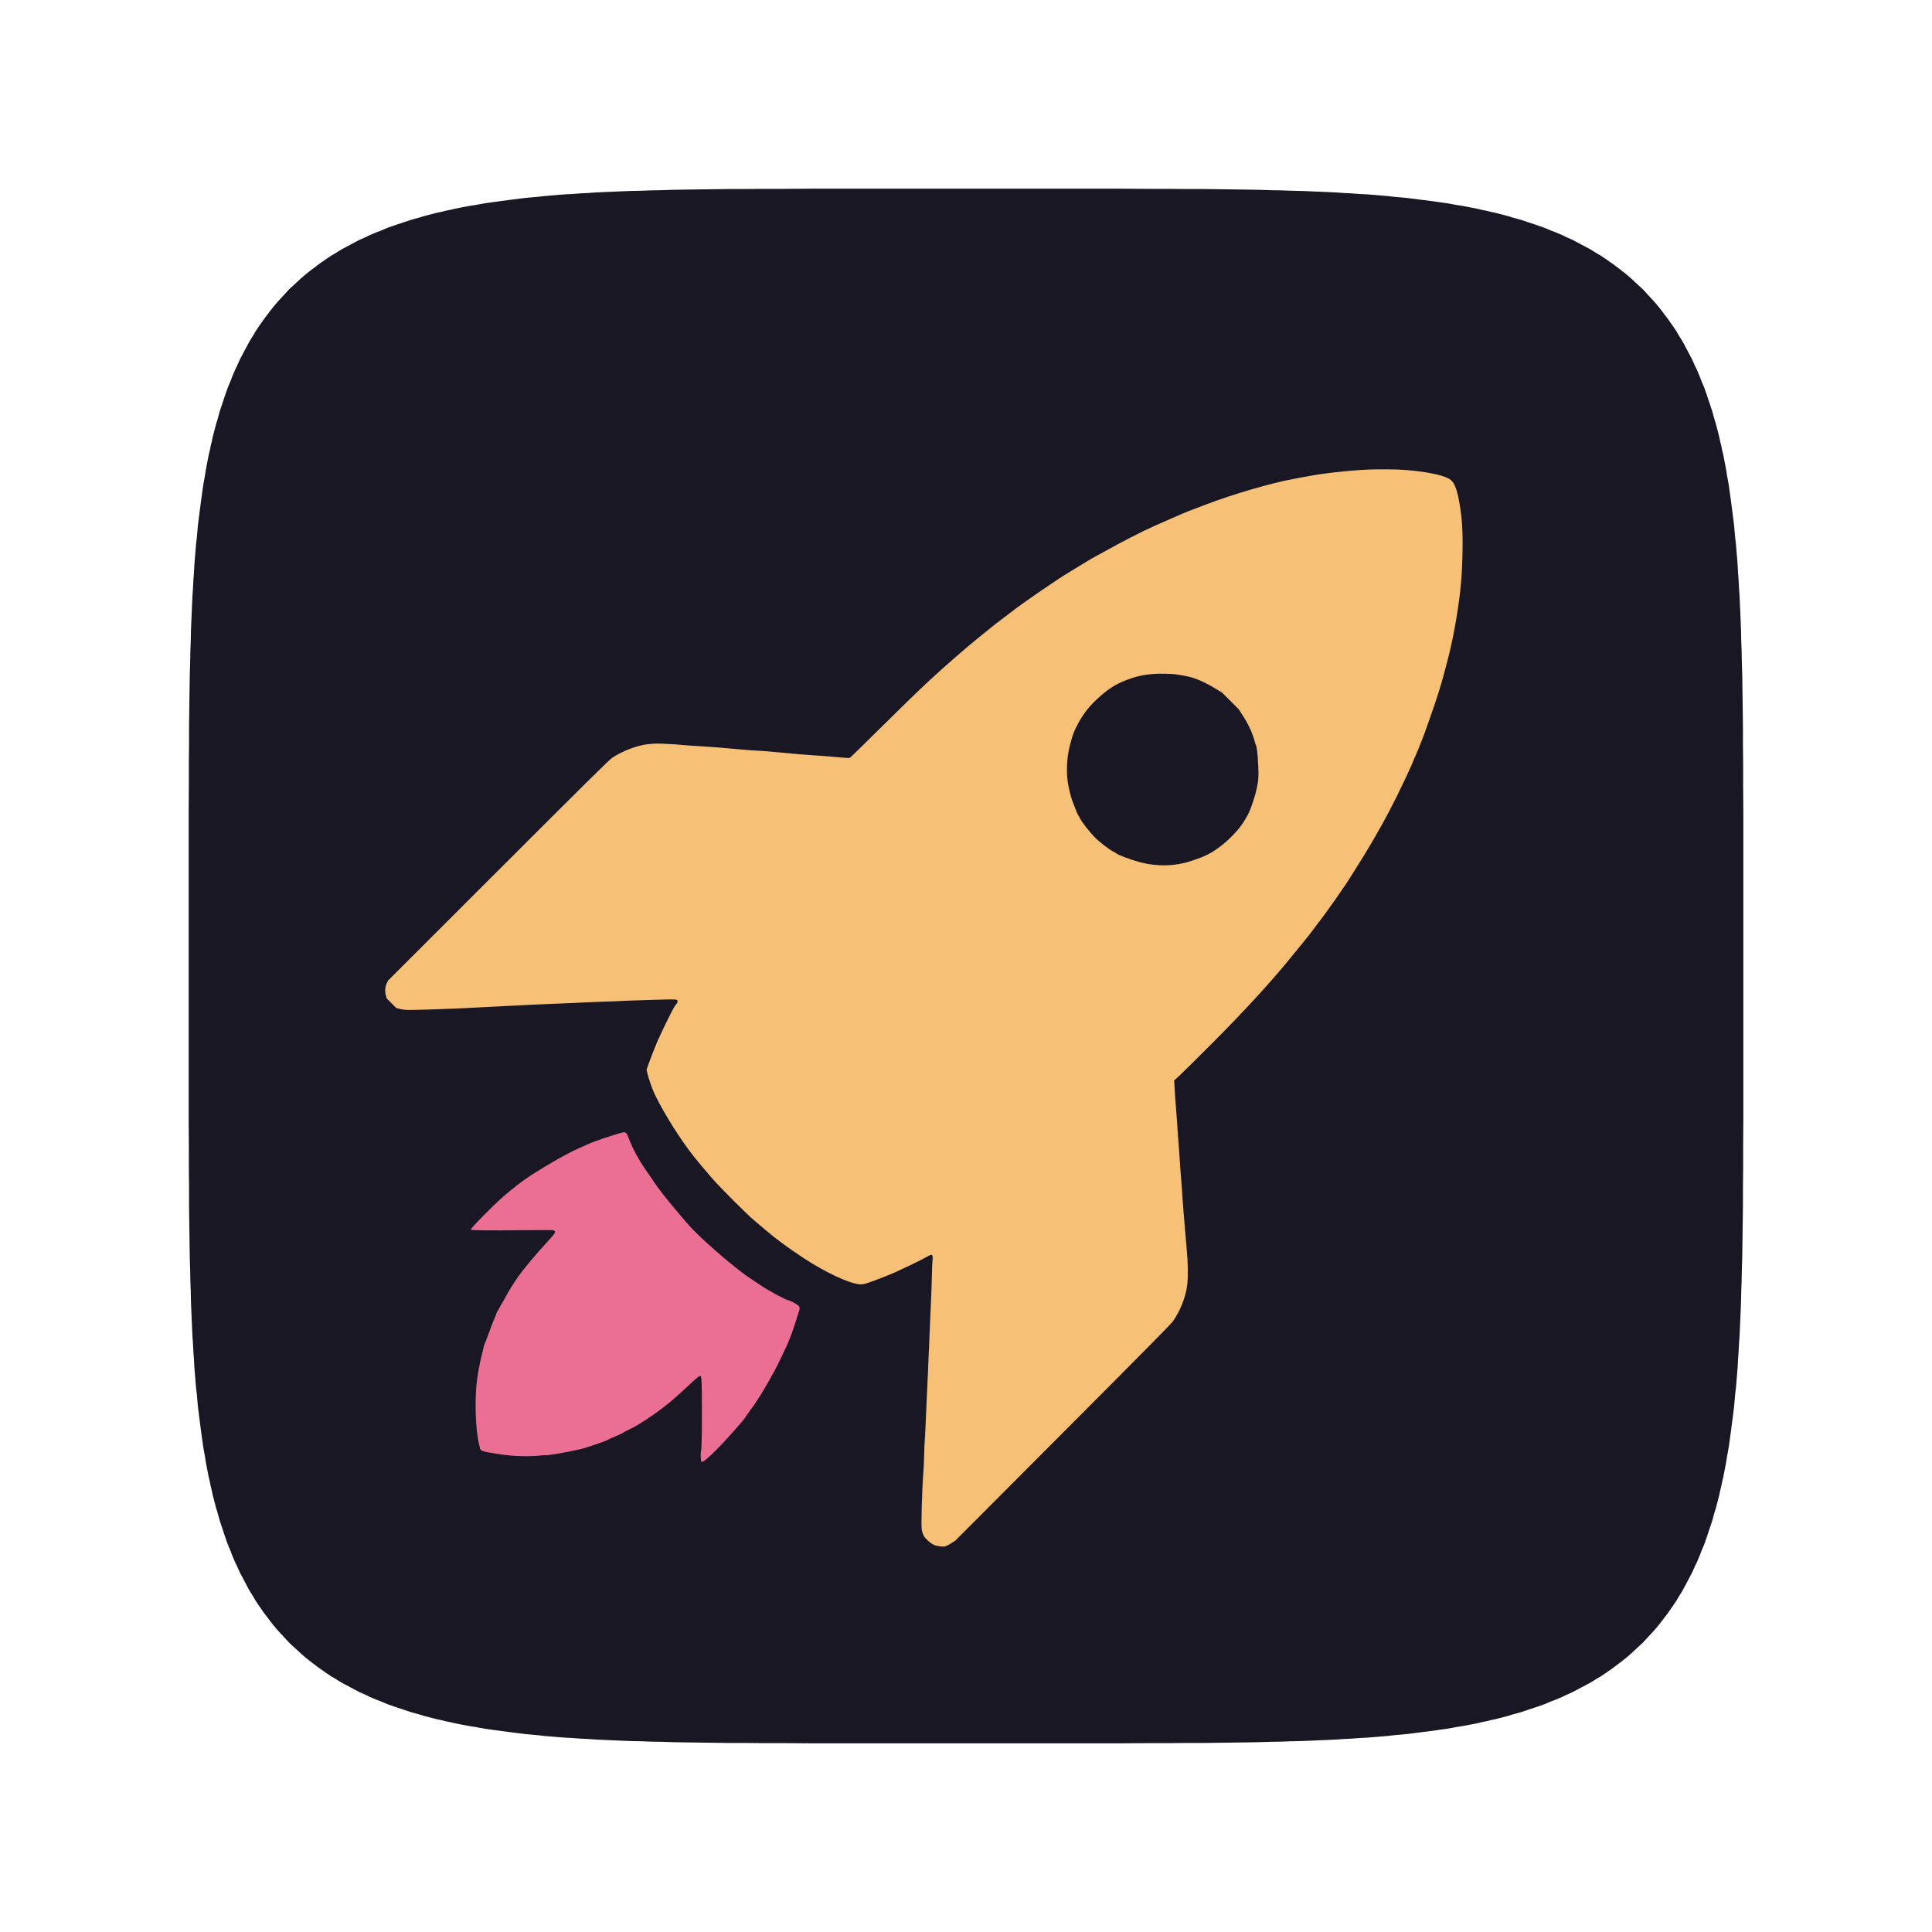
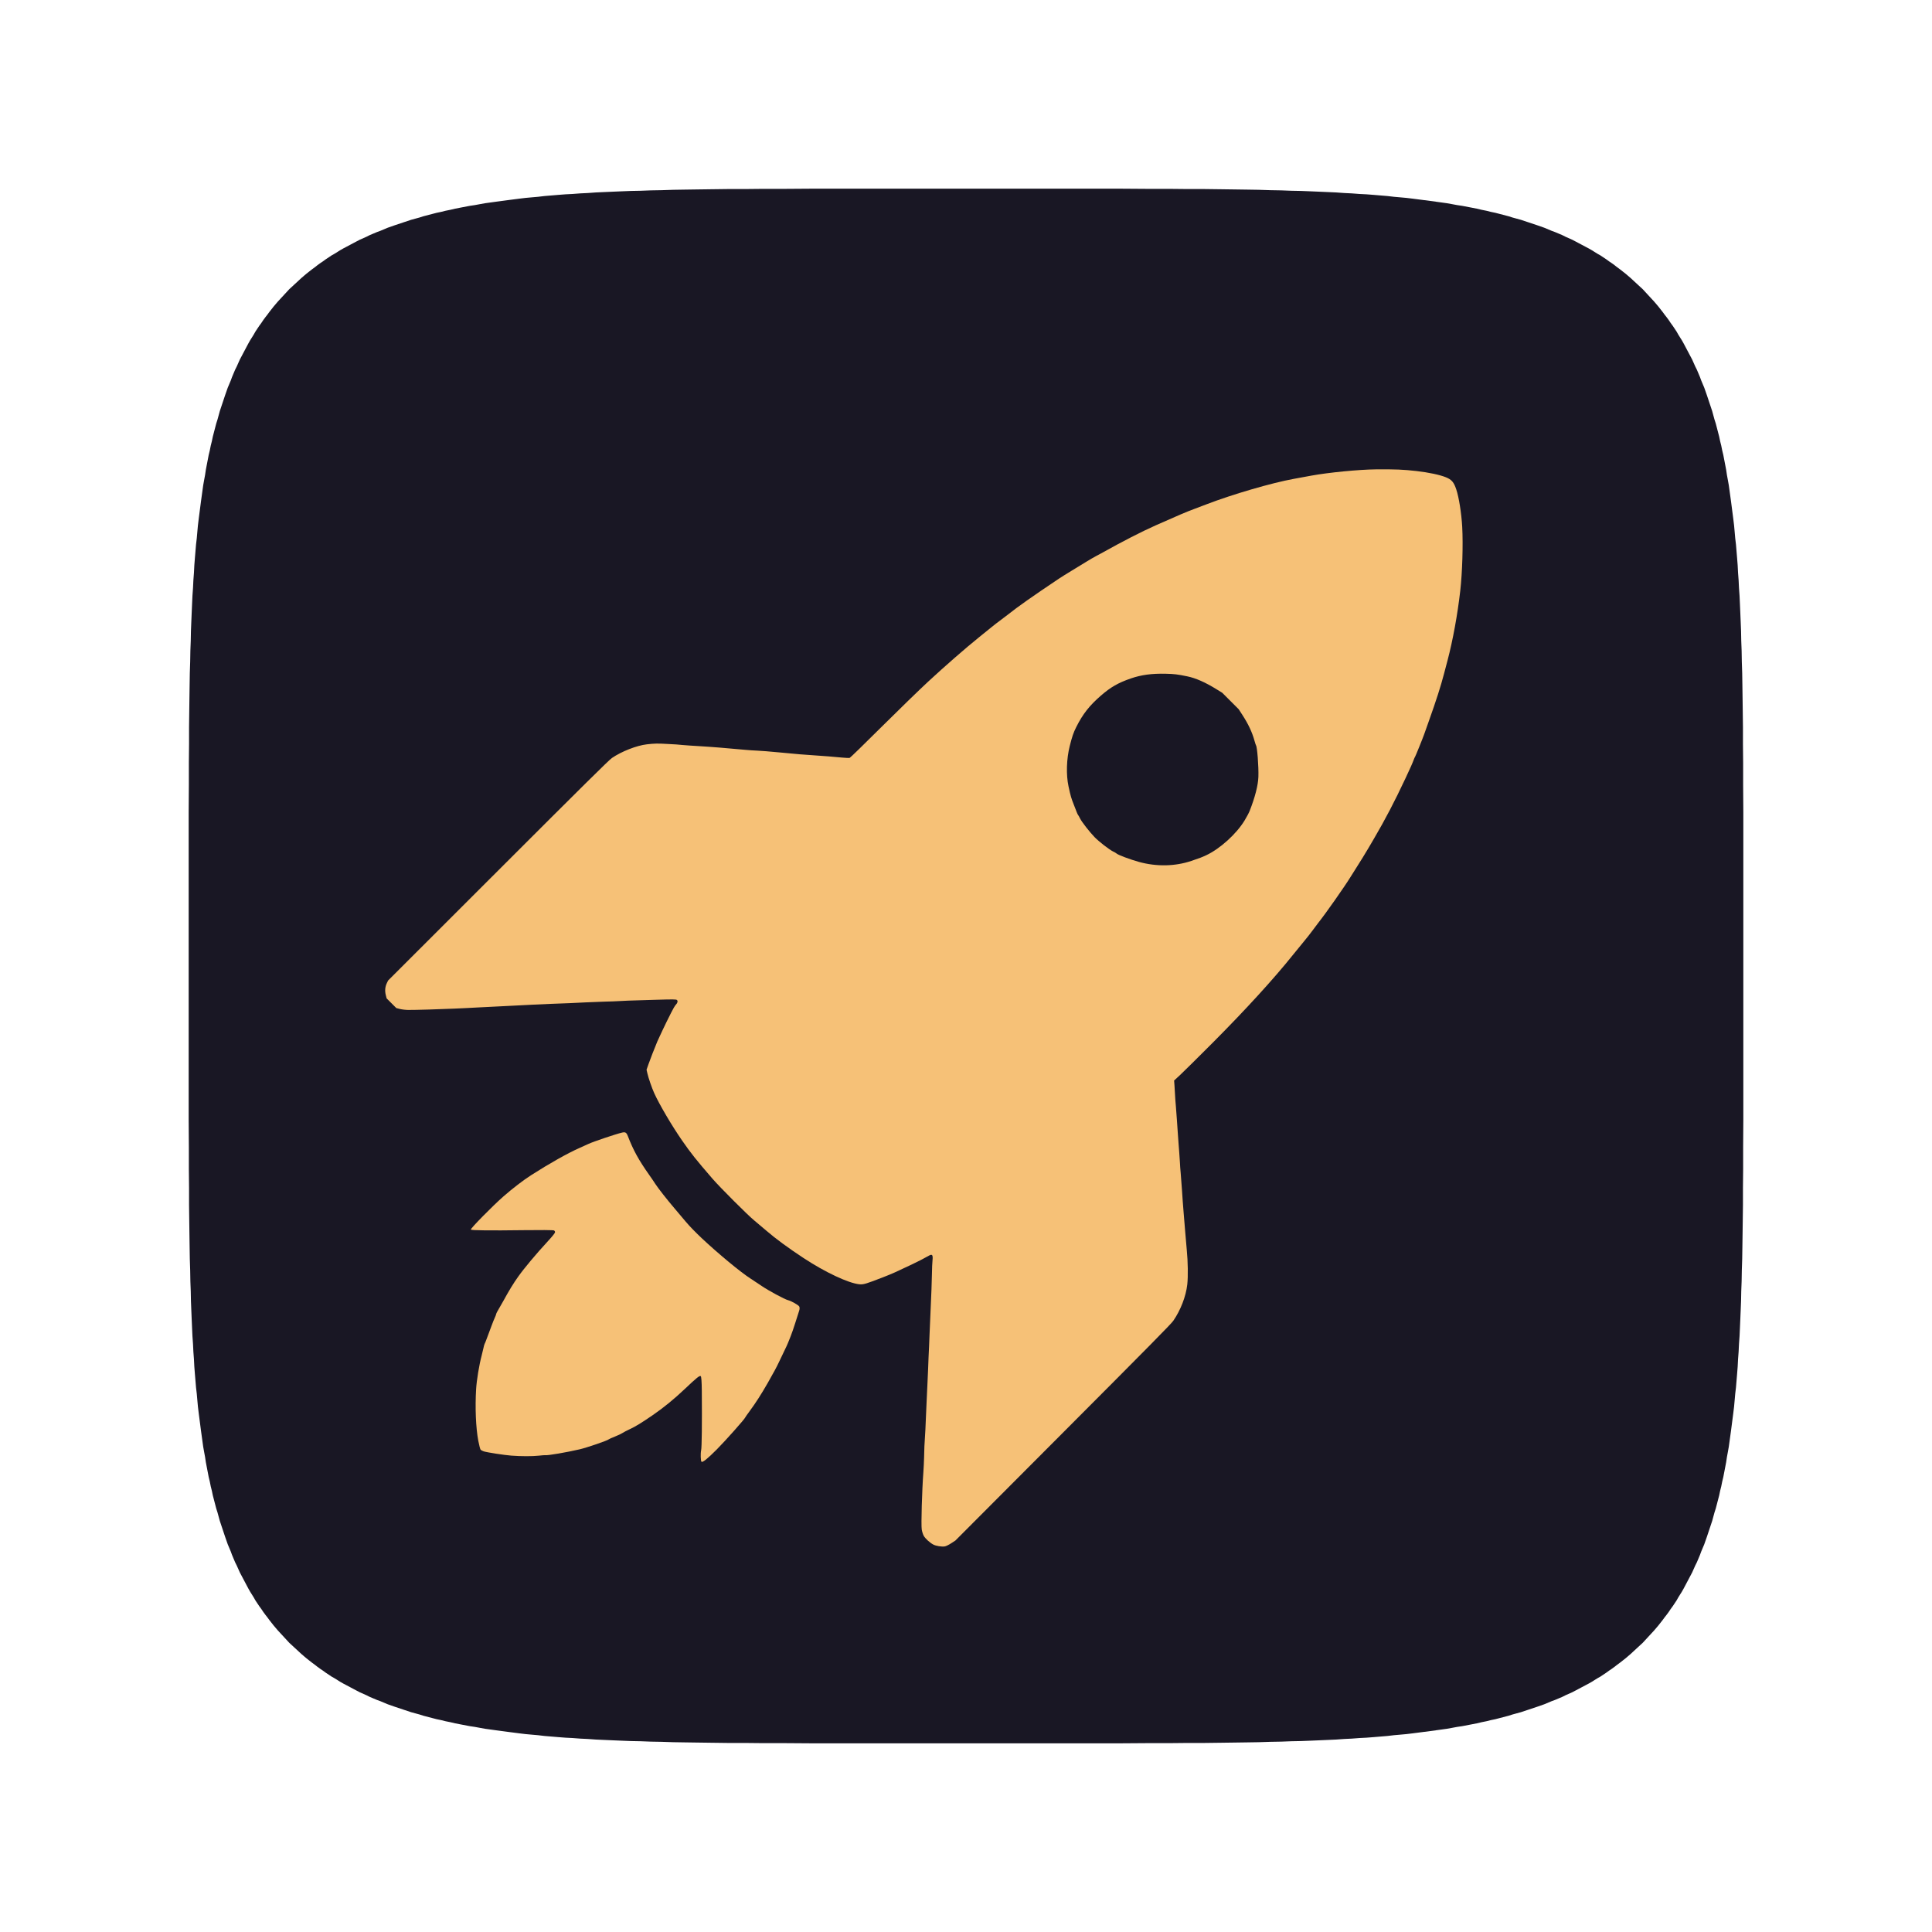
<svg xmlns="http://www.w3.org/2000/svg" viewBox="0 0 1024 1024">
  <path id="shape" fill="#191724" d="M924.0 512.0L924.0 573.8L924.0 593.6L923.9 608.0L923.9 619.7L923.8 629.7L923.8 638.6L923.7 646.6L923.6 654.0L923.5 660.9L923.4 667.2L923.2 673.3L923.1 679.0L922.9 684.4L922.8 689.5L922.6 694.5L922.4 699.2L922.2 703.8L922.0 708.2L921.7 712.4L921.5 716.5L921.2 720.5L921.0 724.4L920.7 728.2L920.4 731.8L920.1 735.4L919.7 738.8L919.4 742.2L919.1 745.5L918.7 748.8L918.3 751.9L917.9 755.0L917.5 758.1L917.1 761.0L916.7 763.9L916.3 766.8L915.8 769.6L915.3 772.3L914.9 775.0L914.4 777.6L913.9 780.2L913.4 782.8L912.8 785.3L912.3 787.8L911.7 790.2L911.2 792.6L910.6 794.9L910.0 797.2L909.4 799.5L908.7 801.7L908.1 803.9L907.5 806.1L906.8 808.2L906.1 810.3L905.4 812.4L904.7 814.5L904.0 816.5L903.3 818.5L902.5 820.4L901.7 822.3L901.0 824.2L900.2 826.1L899.4 828.0L898.5 829.8L897.7 831.6L896.9 833.4L896.0 835.1L895.1 836.8L894.2 838.5L893.3 840.2L892.4 841.9L891.5 843.5L890.5 845.1L889.5 846.7L888.6 848.3L887.6 849.8L886.6 851.3L885.5 852.8L884.5 854.3L883.4 855.8L882.3 857.2L881.2 858.7L880.1 860.1L879.0 861.5L877.9 862.8L876.7 864.2L875.5 865.5L874.3 866.8L873.1 868.1L871.9 869.4L870.7 870.7L869.4 871.9L868.1 873.1L866.8 874.3L865.5 875.5L864.2 876.7L862.8 877.9L861.5 879.0L860.1 880.1L858.7 881.2L857.2 882.3L855.8 883.4L854.3 884.5L852.8 885.5L851.3 886.6L849.8 887.6L848.3 888.6L846.7 889.5L845.1 890.5L843.5 891.5L841.9 892.4L840.2 893.3L838.5 894.2L836.8 895.1L835.1 896.0L833.4 896.9L831.6 897.7L829.8 898.5L828.0 899.4L826.1 900.2L824.2 901.0L822.3 901.7L820.4 902.5L818.5 903.3L816.5 904.0L814.5 904.7L812.4 905.4L810.3 906.1L808.2 906.8L806.1 907.5L803.9 908.1L801.7 908.7L799.5 909.4L797.2 910.0L794.9 910.6L792.6 911.2L790.2 911.7L787.8 912.3L785.3 912.8L782.8 913.4L780.2 913.9L777.6 914.4L775.0 914.9L772.3 915.3L769.6 915.8L766.8 916.3L763.9 916.7L761.0 917.1L758.1 917.5L755.0 917.9L751.9 918.3L748.8 918.7L745.5 919.1L742.2 919.4L738.8 919.7L735.4 920.1L731.8 920.4L728.2 920.7L724.4 921.0L720.5 921.2L716.5 921.5L712.4 921.7L708.2 922.0L703.8 922.2L699.2 922.4L694.5 922.6L689.5 922.8L684.4 922.9L679.0 923.1L673.3 923.2L667.2 923.4L660.9 923.5L654.0 923.6L646.6 923.7L638.6 923.8L629.7 923.8L619.7 923.9L608.0 923.9L593.6 924.0L573.8 924.0L512.0 924.0L450.2 924.0L430.4 924.0L416.0 923.9L404.3 923.9L394.3 923.8L385.4 923.8L377.4 923.7L370.0 923.6L363.1 923.5L356.8 923.4L350.7 923.2L345.0 923.1L339.6 922.9L334.5 922.8L329.5 922.6L324.8 922.4L320.2 922.2L315.8 922.0L311.6 921.7L307.5 921.5L303.5 921.2L299.6 921.0L295.8 920.7L292.2 920.4L288.6 920.1L285.2 919.7L281.8 919.4L278.5 919.1L275.2 918.7L272.1 918.3L269.0 917.9L265.9 917.5L263.0 917.1L260.1 916.7L257.2 916.3L254.4 915.8L251.7 915.3L249.0 914.9L246.4 914.4L243.8 913.9L241.2 913.4L238.7 912.8L236.2 912.3L233.8 911.7L231.4 911.2L229.1 910.6L226.8 910.0L224.5 909.4L222.3 908.7L220.1 908.1L217.9 907.5L215.8 906.8L213.7 906.1L211.6 905.4L209.5 904.7L207.5 904.0L205.5 903.3L203.6 902.5L201.7 901.7L199.8 901.0L197.9 900.2L196.0 899.4L194.2 898.5L192.4 897.7L190.6 896.9L188.9 896.0L187.2 895.1L185.5 894.2L183.8 893.3L182.1 892.4L180.5 891.5L178.9 890.5L177.3 889.5L175.7 888.6L174.2 887.6L172.7 886.6L171.2 885.5L169.7 884.5L168.2 883.4L166.8 882.3L165.3 881.2L163.9 880.1L162.5 879.0L161.2 877.9L159.8 876.7L158.5 875.5L157.2 874.3L155.9 873.1L154.6 871.9L153.3 870.7L152.1 869.4L150.9 868.1L149.7 866.8L148.5 865.5L147.3 864.2L146.1 862.8L145.0 861.5L143.9 860.1L142.8 858.7L141.7 857.2L140.6 855.8L139.5 854.3L138.5 852.8L137.4 851.3L136.4 849.8L135.4 848.3L134.5 846.7L133.5 845.1L132.5 843.5L131.6 841.9L130.7 840.2L129.8 838.5L128.9 836.8L128.0 835.1L127.1 833.4L126.3 831.6L125.5 829.8L124.6 828.0L123.8 826.1L123.0 824.2L122.3 822.3L121.5 820.4L120.7 818.5L120.0 816.5L119.3 814.5L118.6 812.4L117.9 810.3L117.2 808.2L116.5 806.1L115.9 803.9L115.3 801.7L114.6 799.5L114.0 797.2L113.4 794.9L112.8 792.6L112.3 790.2L111.7 787.8L111.2 785.3L110.6 782.8L110.1 780.2L109.6 777.6L109.1 775.0L108.7 772.3L108.2 769.6L107.7 766.8L107.3 763.9L106.9 761.0L106.5 758.1L106.1 755.0L105.7 751.9L105.3 748.8L104.9 745.5L104.6 742.2L104.3 738.8L103.9 735.4L103.6 731.8L103.3 728.2L103.0 724.4L102.8 720.5L102.5 716.5L102.3 712.4L102.0 708.2L101.8 703.8L101.6 699.2L101.4 694.5L101.2 689.5L101.1 684.4L100.9 679.0L100.8 673.3L100.6 667.2L100.5 660.9L100.4 654.0L100.3 646.6L100.2 638.6L100.2 629.7L100.1 619.7L100.1 608.0L100.0 593.6L100.0 573.8L100.0 512.0L100.0 450.2L100.0 430.4L100.1 416.0L100.1 404.3L100.2 394.3L100.2 385.4L100.3 377.4L100.4 370.0L100.5 363.1L100.6 356.8L100.8 350.7L100.9 345.0L101.1 339.6L101.2 334.5L101.4 329.5L101.6 324.8L101.8 320.2L102.0 315.8L102.3 311.6L102.5 307.5L102.8 303.5L103.0 299.6L103.3 295.8L103.6 292.2L103.9 288.6L104.3 285.2L104.6 281.8L104.9 278.5L105.3 275.2L105.7 272.1L106.1 269.0L106.5 265.9L106.9 263.0L107.3 260.1L107.7 257.2L108.2 254.4L108.7 251.7L109.1 249.0L109.6 246.4L110.1 243.8L110.6 241.2L111.2 238.7L111.7 236.2L112.3 233.8L112.8 231.4L113.4 229.1L114.0 226.8L114.6 224.5L115.3 222.3L115.9 220.1L116.5 217.9L117.2 215.8L117.9 213.7L118.6 211.6L119.3 209.5L120.0 207.5L120.7 205.5L121.5 203.6L122.3 201.7L123.0 199.8L123.8 197.9L124.6 196.0L125.5 194.2L126.3 192.4L127.1 190.6L128.0 188.9L128.9 187.2L129.8 185.5L130.7 183.8L131.6 182.1L132.5 180.5L133.5 178.9L134.5 177.3L135.4 175.7L136.4 174.2L137.4 172.7L138.5 171.2L139.5 169.7L140.6 168.2L141.7 166.8L142.8 165.3L143.9 163.9L145.0 162.5L146.1 161.2L147.3 159.8L148.5 158.5L149.7 157.2L150.9 155.9L152.1 154.6L153.3 153.3L154.6 152.1L155.9 150.9L157.2 149.7L158.5 148.5L159.8 147.3L161.2 146.1L162.5 145.0L163.9 143.9L165.3 142.8L166.8 141.7L168.2 140.6L169.7 139.5L171.2 138.5L172.7 137.4L174.2 136.4L175.7 135.4L177.3 134.5L178.9 133.5L180.5 132.5L182.1 131.6L183.8 130.7L185.5 129.8L187.2 128.9L188.9 128.0L190.6 127.1L192.4 126.3L194.2 125.5L196.0 124.6L197.9 123.8L199.8 123.0L201.7 122.3L203.6 121.5L205.5 120.7L207.5 120.0L209.5 119.3L211.6 118.6L213.7 117.9L215.8 117.2L217.9 116.5L220.1 115.9L222.3 115.3L224.5 114.6L226.8 114.0L229.1 113.4L231.4 112.8L233.8 112.3L236.2 111.7L238.7 111.2L241.2 110.6L243.8 110.1L246.4 109.6L249.0 109.1L251.7 108.7L254.4 108.2L257.2 107.7L260.1 107.3L263.0 106.9L265.9 106.5L269.0 106.1L272.1 105.7L275.2 105.3L278.5 104.9L281.8 104.6L285.2 104.3L288.6 103.9L292.2 103.6L295.8 103.3L299.6 103.0L303.5 102.8L307.5 102.5L311.6 102.3L315.8 102.0L320.2 101.8L324.8 101.6L329.5 101.4L334.5 101.2L339.6 101.1L345.0 100.9L350.7 100.8L356.8 100.6L363.1 100.5L370.0 100.4L377.4 100.3L385.4 100.2L394.3 100.2L404.3 100.1L416.0 100.1L430.4 100.0L450.2 100.0L512.0 100.0L573.8 100.0L593.6 100.0L608.0 100.1L619.7 100.1L629.7 100.2L638.6 100.2L646.6 100.3L654.0 100.4L660.9 100.5L667.2 100.6L673.3 100.8L679.0 100.9L684.4 101.1L689.5 101.2L694.5 101.4L699.2 101.6L703.8 101.8L708.2 102.0L712.4 102.3L716.5 102.5L720.5 102.8L724.4 103.0L728.2 103.3L731.8 103.6L735.4 103.9L738.8 104.3L742.2 104.6L745.5 104.9L748.8 105.3L751.9 105.7L755.0 106.1L758.1 106.5L761.0 106.9L763.9 107.3L766.8 107.7L769.6 108.2L772.3 108.7L775.0 109.1L777.6 109.6L780.2 110.1L782.8 110.6L785.3 111.2L787.8 111.7L790.2 112.3L792.6 112.8L794.9 113.4L797.2 114.0L799.5 114.6L801.7 115.3L803.9 115.9L806.1 116.5L808.2 117.2L810.3 117.9L812.4 118.6L814.5 119.3L816.5 120.0L818.5 120.7L820.4 121.5L822.3 122.3L824.2 123.0L826.1 123.8L828.0 124.6L829.8 125.5L831.6 126.3L833.4 127.1L835.1 128.0L836.8 128.9L838.5 129.8L840.2 130.7L841.9 131.6L843.5 132.5L845.1 133.5L846.7 134.5L848.3 135.4L849.8 136.4L851.3 137.4L852.8 138.5L854.3 139.5L855.8 140.6L857.2 141.7L858.7 142.8L860.1 143.9L861.5 145.0L862.8 146.1L864.2 147.3L865.5 148.5L866.8 149.7L868.1 150.9L869.4 152.1L870.7 153.3L871.9 154.6L873.1 155.9L874.3 157.2L875.5 158.5L876.7 159.8L877.9 161.2L879.0 162.5L880.1 163.9L881.2 165.3L882.3 166.8L883.4 168.2L884.5 169.7L885.5 171.2L886.6 172.7L887.6 174.2L888.6 175.7L889.5 177.3L890.5 178.9L891.5 180.5L892.4 182.1L893.3 183.8L894.2 185.5L895.1 187.2L896.0 188.9L896.9 190.6L897.7 192.4L898.5 194.2L899.4 196.0L900.2 197.9L901.0 199.8L901.7 201.7L902.5 203.6L903.3 205.5L904.0 207.5L904.7 209.5L905.4 211.6L906.1 213.7L906.8 215.8L907.5 217.9L908.1 220.1L908.7 222.3L909.4 224.5L910.0 226.8L910.6 229.1L911.2 231.4L911.7 233.8L912.3 236.2L912.8 238.7L913.4 241.2L913.9 243.8L914.4 246.4L914.9 249.0L915.3 251.7L915.8 254.4L916.3 257.2L916.7 260.1L917.1 263.0L917.5 265.9L917.9 269.0L918.3 272.1L918.7 275.2L919.1 278.5L919.4 281.8L919.7 285.2L920.1 288.6L920.4 292.2L920.7 295.8L921.0 299.6L921.2 303.5L921.5 307.5L921.7 311.6L922.0 315.8L922.2 320.2L922.4 324.8L922.6 329.5L922.8 334.5L922.9 339.6L923.1 345.0L923.2 350.7L923.4 356.8L923.5 363.1L923.6 370.0L923.7 377.4L923.8 385.4L923.8 394.3L923.9 404.3L923.9 416.0L924.0 430.4L924.0 450.2Z" />
  <g id="mark" transform="translate(512 512) rotate(45) scale(1.45) translate(-512 -520)">
    <path id="body" fill="#f6c177" fill-rule="evenodd" d="M648.38 678.21C647.83 678.06 646.85 677.55 646.21 677.09C644.80 676.06 636.19 666.94 631.77 661.80C630.91 660.80 629.33 659.06 628.26 657.93C627.19 656.80 625.89 655.42 625.38 654.88C624.86 654.33 623.76 653.09 622.93 652.12C622.10 651.16 620.63 649.53 619.65 648.49C618.67 647.45 616.36 644.93 614.50 642.87C612.64 640.82 610.35 638.29 609.39 637.26C608.44 636.22 607.10 634.76 606.41 634.00C605.72 633.24 604.41 631.84 603.51 630.87C602.61 629.91 601.38 628.56 600.78 627.87C600.18 627.19 598.83 625.72 597.78 624.62C596.73 623.51 593.69 620.19 591.01 617.24C588.34 614.29 584.78 610.47 583.12 608.75C581.45 607.03 579.72 605.15 579.27 604.56C578.82 603.98 578.25 603.50 577.99 603.50C577.65 603.50 577.45 603.79 577.25 604.56C576.92 605.85 575.99 608.76 575.15 611.12C573.01 617.15 572.41 618.71 571.13 621.62C568.30 628.07 567.86 628.87 566.70 629.83C563.58 632.38 554.76 635.56 545.50 637.47C539.02 638.81 533.13 639.71 528.88 640.01C526.95 640.15 524.34 640.37 523.07 640.50C520.21 640.81 505.71 640.81 501.50 640.51C492.17 639.83 489.42 639.52 483.62 638.47C477.19 637.30 468.49 635.04 464.25 633.44C462.32 632.71 458.83 631.01 457.43 630.12L456.24 629.38L455.28 627.38C454.75 626.27 454.01 624.64 453.63 623.75C453.26 622.86 452.80 621.79 452.62 621.38C452.02 620.06 451.45 618.65 451.11 617.62C450.92 617.08 450.47 615.84 450.11 614.88C449.75 613.91 449.29 612.62 449.10 612.00C448.91 611.38 448.37 609.75 447.89 608.38C447.41 607.00 447.01 605.48 447.01 604.99C447.00 604.08 446.64 603.50 446.09 603.50C445.70 603.50 445.01 604.18 440.12 609.37C433.49 616.40 432.40 617.58 431.39 618.75C430.85 619.37 429.23 621.13 427.77 622.65C426.32 624.18 424.24 626.43 423.15 627.65C421.12 629.93 417.50 633.87 414.35 637.23C413.37 638.27 411.40 640.43 409.97 642.03C408.54 643.62 405.65 646.83 403.54 649.15C401.43 651.47 398.45 654.77 396.91 656.48C395.38 658.19 393.96 659.77 393.75 659.99C393.54 660.20 392.25 661.62 390.89 663.13C387.67 666.67 380.73 674.04 379.18 675.54C378.52 676.19 377.45 677.03 376.80 677.42L375.62 678.12L373.12 678.12L370.62 678.12L369.50 677.45C368.16 676.64 367.21 675.49 366.73 674.12L366.38 673.12L366.40 616.25C366.41 572.40 366.48 559.00 366.72 557.75C367.51 553.55 369.89 548.12 372.21 545.20C373.97 542.98 374.76 542.16 377.47 539.75C378.63 538.72 379.69 537.76 379.85 537.62C380.00 537.49 380.80 536.82 381.63 536.13C382.45 535.45 384.59 533.59 386.38 531.99C389.35 529.34 394.62 524.86 399.10 521.16C400.08 520.35 401.55 519.06 402.38 518.29C403.21 517.51 406.02 515.12 408.63 512.97C411.24 510.82 413.82 508.67 414.38 508.19C422.08 501.51 423.77 500.06 426.05 498.20C427.11 497.33 428.05 496.46 428.15 496.25C428.25 496.04 428.35 488.73 428.37 480.00C428.40 471.27 428.55 460.58 428.72 456.25C429.03 448.15 429.74 437.70 430.39 431.75C430.60 429.89 430.88 427.25 431.01 425.88C431.15 424.50 431.37 422.76 431.50 422.00C431.63 421.24 431.85 419.61 432.00 418.38C432.55 413.58 433.61 407.46 435.90 395.88C436.09 394.91 436.63 392.55 437.11 390.62C437.58 388.70 438.26 385.89 438.62 384.38C438.98 382.86 439.43 381.18 439.61 380.62C439.79 380.07 440.18 378.78 440.47 377.75C442.62 370.10 445.11 362.35 447.12 357.12C450.26 348.93 451.74 345.28 452.86 342.88C453.18 342.19 454.07 340.22 454.83 338.50C458.94 329.25 466.13 316.13 470.79 309.40C471.74 308.01 473.42 305.58 474.51 304.00C478.15 298.73 485.27 290.08 489.55 285.72C494.49 280.69 496.74 278.62 500.50 275.63C503.96 272.88 507.54 270.55 509.74 269.63C511.81 268.76 513.04 268.85 515.52 270.09C518.22 271.42 523.06 274.94 526.74 278.23C531.57 282.56 538.59 290.02 542.77 295.27C548.18 302.07 553.64 309.97 557.45 316.50C558.61 318.49 559.79 320.52 560.07 321.00C562.40 324.97 564.85 329.72 568.48 337.38C569.33 339.16 570.24 341.07 570.50 341.62C571.24 343.16 574.00 349.68 574.00 349.87C574.00 349.97 574.16 350.40 574.36 350.84C575.06 352.38 575.56 353.68 577.12 358.00C580.33 366.91 582.46 373.70 584.53 381.62C584.81 382.73 585.25 384.41 585.51 385.38C586.08 387.57 586.82 390.67 587.50 393.75C587.79 395.06 588.18 396.80 588.38 397.62C589.34 401.63 591.45 413.73 591.89 417.75C591.98 418.51 592.20 420.08 592.39 421.25C592.58 422.42 592.85 424.67 592.99 426.25C593.13 427.83 593.41 430.64 593.62 432.50C594.87 443.76 595.56 458.96 595.60 475.88C595.61 483.57 595.57 491.21 595.51 492.84L595.39 495.81L596.74 496.97C597.48 497.60 598.65 498.65 599.35 499.29C600.05 499.93 601.48 501.17 602.54 502.04C603.59 502.91 605.33 504.41 606.42 505.38C607.51 506.34 609.12 507.74 610.00 508.50C610.89 509.26 612.12 510.33 612.75 510.88C613.37 511.44 614.55 512.45 615.37 513.13C616.19 513.82 617.43 514.90 618.12 515.53C618.81 516.17 620.11 517.29 621.00 518.02C621.89 518.75 624.03 520.59 625.76 522.11C627.48 523.63 630.22 526.00 631.86 527.38C633.50 528.75 636.01 530.89 637.45 532.12C638.89 533.36 641.15 535.26 642.46 536.33C645.78 539.05 649.71 542.87 651.51 545.12C654.24 548.55 656.42 553.46 657.28 558.12C657.54 559.51 657.62 571.34 657.68 615.55L657.76 671.23L657.38 673.05C657.17 674.05 656.79 675.16 656.54 675.50C655.84 676.45 654.10 677.70 653.06 678.00C651.65 678.42 649.49 678.51 648.38 678.21ZM516.50 453.13C518.08 452.93 519.83 452.60 520.38 452.40C520.92 452.19 521.59 452.02 521.85 452.01C522.62 451.99 526.93 450.02 529.88 448.35C535.64 445.06 540.31 440.20 543.09 434.58C544.56 431.62 544.82 431.03 545.47 429.25C547.36 424.01 547.76 415.97 546.39 410.38C546.06 409.00 545.54 407.31 545.24 406.62C543.13 401.75 540.79 397.79 538.68 395.53C536.11 392.78 530.53 388.00 529.89 388.00C529.81 388.00 529.10 387.63 528.31 387.19C525.56 385.63 522.52 384.53 518.73 383.71L516.12 383.15L511.88 383.15L507.62 383.15L505.25 383.71C500.58 384.80 496.95 386.21 494.33 387.94C491.31 389.92 490.27 390.74 488.10 392.82C484.41 396.34 482.05 399.44 480.27 403.09C478.13 407.51 477.32 410.49 476.98 415.29C476.59 420.80 477.07 424.74 478.74 429.75C479.48 431.97 480.07 433.17 481.95 436.32C484.43 440.48 488.42 444.72 492.05 447.06C495.23 449.11 495.77 449.40 498.38 450.53C499.34 450.95 500.48 451.45 500.91 451.64C501.35 451.84 501.82 452.00 501.97 452.00C502.11 452.00 502.77 452.18 503.43 452.41C504.74 452.85 509.43 453.43 512.00 453.46C512.89 453.48 514.92 453.32 516.50 453.13Z" />
-     <path id="flame" fill="#eb6f92" fill-rule="evenodd" d="M508.62 768.75C504.62 766.00 499.27 761.08 494.75 755.99C492.56 753.52 489.23 748.88 487.50 745.88C487.18 745.33 486.55 744.29 486.09 743.58C485.63 742.87 485.25 742.21 485.25 742.10C485.25 742.00 484.90 741.17 484.48 740.27C484.05 739.37 483.61 738.40 483.50 738.12C483.38 737.85 482.88 736.75 482.38 735.67C481.88 734.60 481.31 733.26 481.11 732.70C480.91 732.13 480.64 731.54 480.52 731.39C480.39 731.24 480.11 730.39 479.90 729.50C479.68 728.61 479.27 727.09 478.98 726.12C477.81 722.16 477.03 718.95 476.54 716.00C475.92 712.36 475.30 705.35 475.08 699.56C474.98 697.09 474.81 695.33 474.63 695.09C474.44 694.84 474.15 694.75 473.84 694.85C473.56 694.93 469.98 698.46 465.87 702.69C457.53 711.26 452.57 716.12 452.15 716.12C451.75 716.12 451.65 704.41 452.00 699.12C452.29 694.73 452.94 689.76 453.66 686.50C455.36 678.72 457.46 671.24 459.11 667.00C459.57 665.83 460.14 664.31 460.38 663.62C461.02 661.81 464.90 653.98 466.17 651.94C466.82 650.91 467.27 650.80 468.55 651.36C473.59 653.60 477.61 654.77 484.12 655.88C485.36 656.09 487.11 656.42 488.00 656.62C489.94 657.03 495.23 657.67 499.38 657.99C501.02 658.12 503.84 658.36 505.62 658.52C507.66 658.70 510.79 658.75 514.00 658.66C522.18 658.41 532.90 657.40 537.00 656.50C538.17 656.24 540.42 655.79 542.00 655.49C544.86 654.95 551.37 653.00 552.36 652.38C553.32 651.78 556.26 650.95 556.88 651.10C557.25 651.20 557.67 651.62 557.96 652.19C558.21 652.70 559.16 654.53 560.06 656.25C560.96 657.97 562.00 660.11 562.37 661.00C562.74 661.89 563.20 662.96 563.39 663.38C563.58 663.79 564.14 665.31 564.63 666.75C565.13 668.19 565.76 669.99 566.04 670.75C566.70 672.56 567.31 674.59 568.52 679.00C569.76 683.55 570.59 687.35 571.11 690.84C571.33 692.34 571.56 693.64 571.62 693.74C571.90 694.19 572.53 704.87 572.54 709.38C572.55 714.15 572.30 716.50 571.76 716.50C571.33 716.50 569.34 714.62 568.73 713.65C568.16 712.73 561.98 706.41 553.58 698.15C551.03 695.65 549.67 694.48 549.42 694.57C548.94 694.76 548.81 696.04 548.64 702.00C548.50 707.41 548.00 712.29 547.13 717.00C546.20 722.01 545.63 724.40 544.81 726.63C544.41 727.73 544.00 729.03 543.91 729.51C543.82 729.99 543.36 731.28 542.88 732.38C542.40 733.48 542.00 734.52 542.00 734.70C542.00 735.33 538.46 742.56 537.05 744.81C534.44 749.00 530.36 754.75 529.73 755.14C529.60 755.22 528.88 756.06 528.12 757.01C526.66 758.83 523.70 761.79 521.00 764.10C519.03 765.79 513.93 769.52 512.82 770.09C512.38 770.32 511.82 770.49 511.57 770.48C511.33 770.47 510.00 769.69 508.62 768.75Z" />
+     <path id="flame" fill="#f6c177" fill-rule="evenodd" d="M508.62 768.75C504.62 766.00 499.27 761.08 494.75 755.99C492.56 753.52 489.23 748.88 487.50 745.88C487.18 745.33 486.55 744.29 486.09 743.58C485.63 742.87 485.25 742.21 485.25 742.10C485.25 742.00 484.90 741.17 484.48 740.27C484.05 739.37 483.61 738.40 483.50 738.12C483.38 737.85 482.88 736.75 482.38 735.67C481.88 734.60 481.31 733.26 481.11 732.70C480.91 732.13 480.64 731.54 480.52 731.39C480.39 731.24 480.11 730.39 479.90 729.50C479.68 728.61 479.27 727.09 478.98 726.12C477.81 722.16 477.03 718.95 476.54 716.00C475.92 712.36 475.30 705.35 475.08 699.56C474.98 697.09 474.81 695.33 474.63 695.09C474.44 694.84 474.15 694.75 473.84 694.85C473.56 694.93 469.98 698.46 465.87 702.69C457.53 711.26 452.57 716.12 452.15 716.12C451.75 716.12 451.65 704.41 452.00 699.12C452.29 694.73 452.94 689.76 453.66 686.50C455.36 678.72 457.46 671.24 459.11 667.00C459.57 665.83 460.14 664.31 460.38 663.62C461.02 661.81 464.90 653.98 466.17 651.94C466.82 650.91 467.27 650.80 468.55 651.36C473.59 653.60 477.61 654.77 484.12 655.88C485.36 656.09 487.11 656.42 488.00 656.62C489.94 657.03 495.23 657.67 499.38 657.99C501.02 658.12 503.84 658.36 505.62 658.52C507.66 658.70 510.79 658.75 514.00 658.66C522.18 658.41 532.90 657.40 537.00 656.50C538.17 656.24 540.42 655.79 542.00 655.49C544.86 654.95 551.37 653.00 552.36 652.38C553.32 651.78 556.26 650.95 556.88 651.10C557.25 651.20 557.67 651.62 557.96 652.19C558.21 652.70 559.16 654.53 560.06 656.25C560.96 657.97 562.00 660.11 562.37 661.00C562.74 661.89 563.20 662.96 563.39 663.38C563.58 663.79 564.14 665.31 564.63 666.75C565.13 668.19 565.76 669.99 566.04 670.75C566.70 672.56 567.31 674.59 568.52 679.00C569.76 683.55 570.59 687.35 571.11 690.84C571.33 692.34 571.56 693.64 571.62 693.74C571.90 694.19 572.53 704.87 572.54 709.38C572.55 714.15 572.30 716.50 571.76 716.50C571.33 716.50 569.34 714.62 568.73 713.65C568.16 712.73 561.98 706.41 553.58 698.15C551.03 695.65 549.67 694.48 549.42 694.57C548.94 694.76 548.81 696.04 548.64 702.00C548.50 707.41 548.00 712.29 547.13 717.00C546.20 722.01 545.63 724.40 544.81 726.63C544.41 727.73 544.00 729.03 543.91 729.51C543.82 729.99 543.36 731.28 542.88 732.38C542.40 733.48 542.00 734.52 542.00 734.70C542.00 735.33 538.46 742.56 537.05 744.81C534.44 749.00 530.36 754.75 529.73 755.14C529.60 755.22 528.88 756.06 528.12 757.01C526.66 758.83 523.70 761.79 521.00 764.10C519.03 765.79 513.93 769.52 512.82 770.09C512.38 770.32 511.82 770.49 511.57 770.48C511.33 770.47 510.00 769.69 508.62 768.75Z" />
  </g>
</svg>
